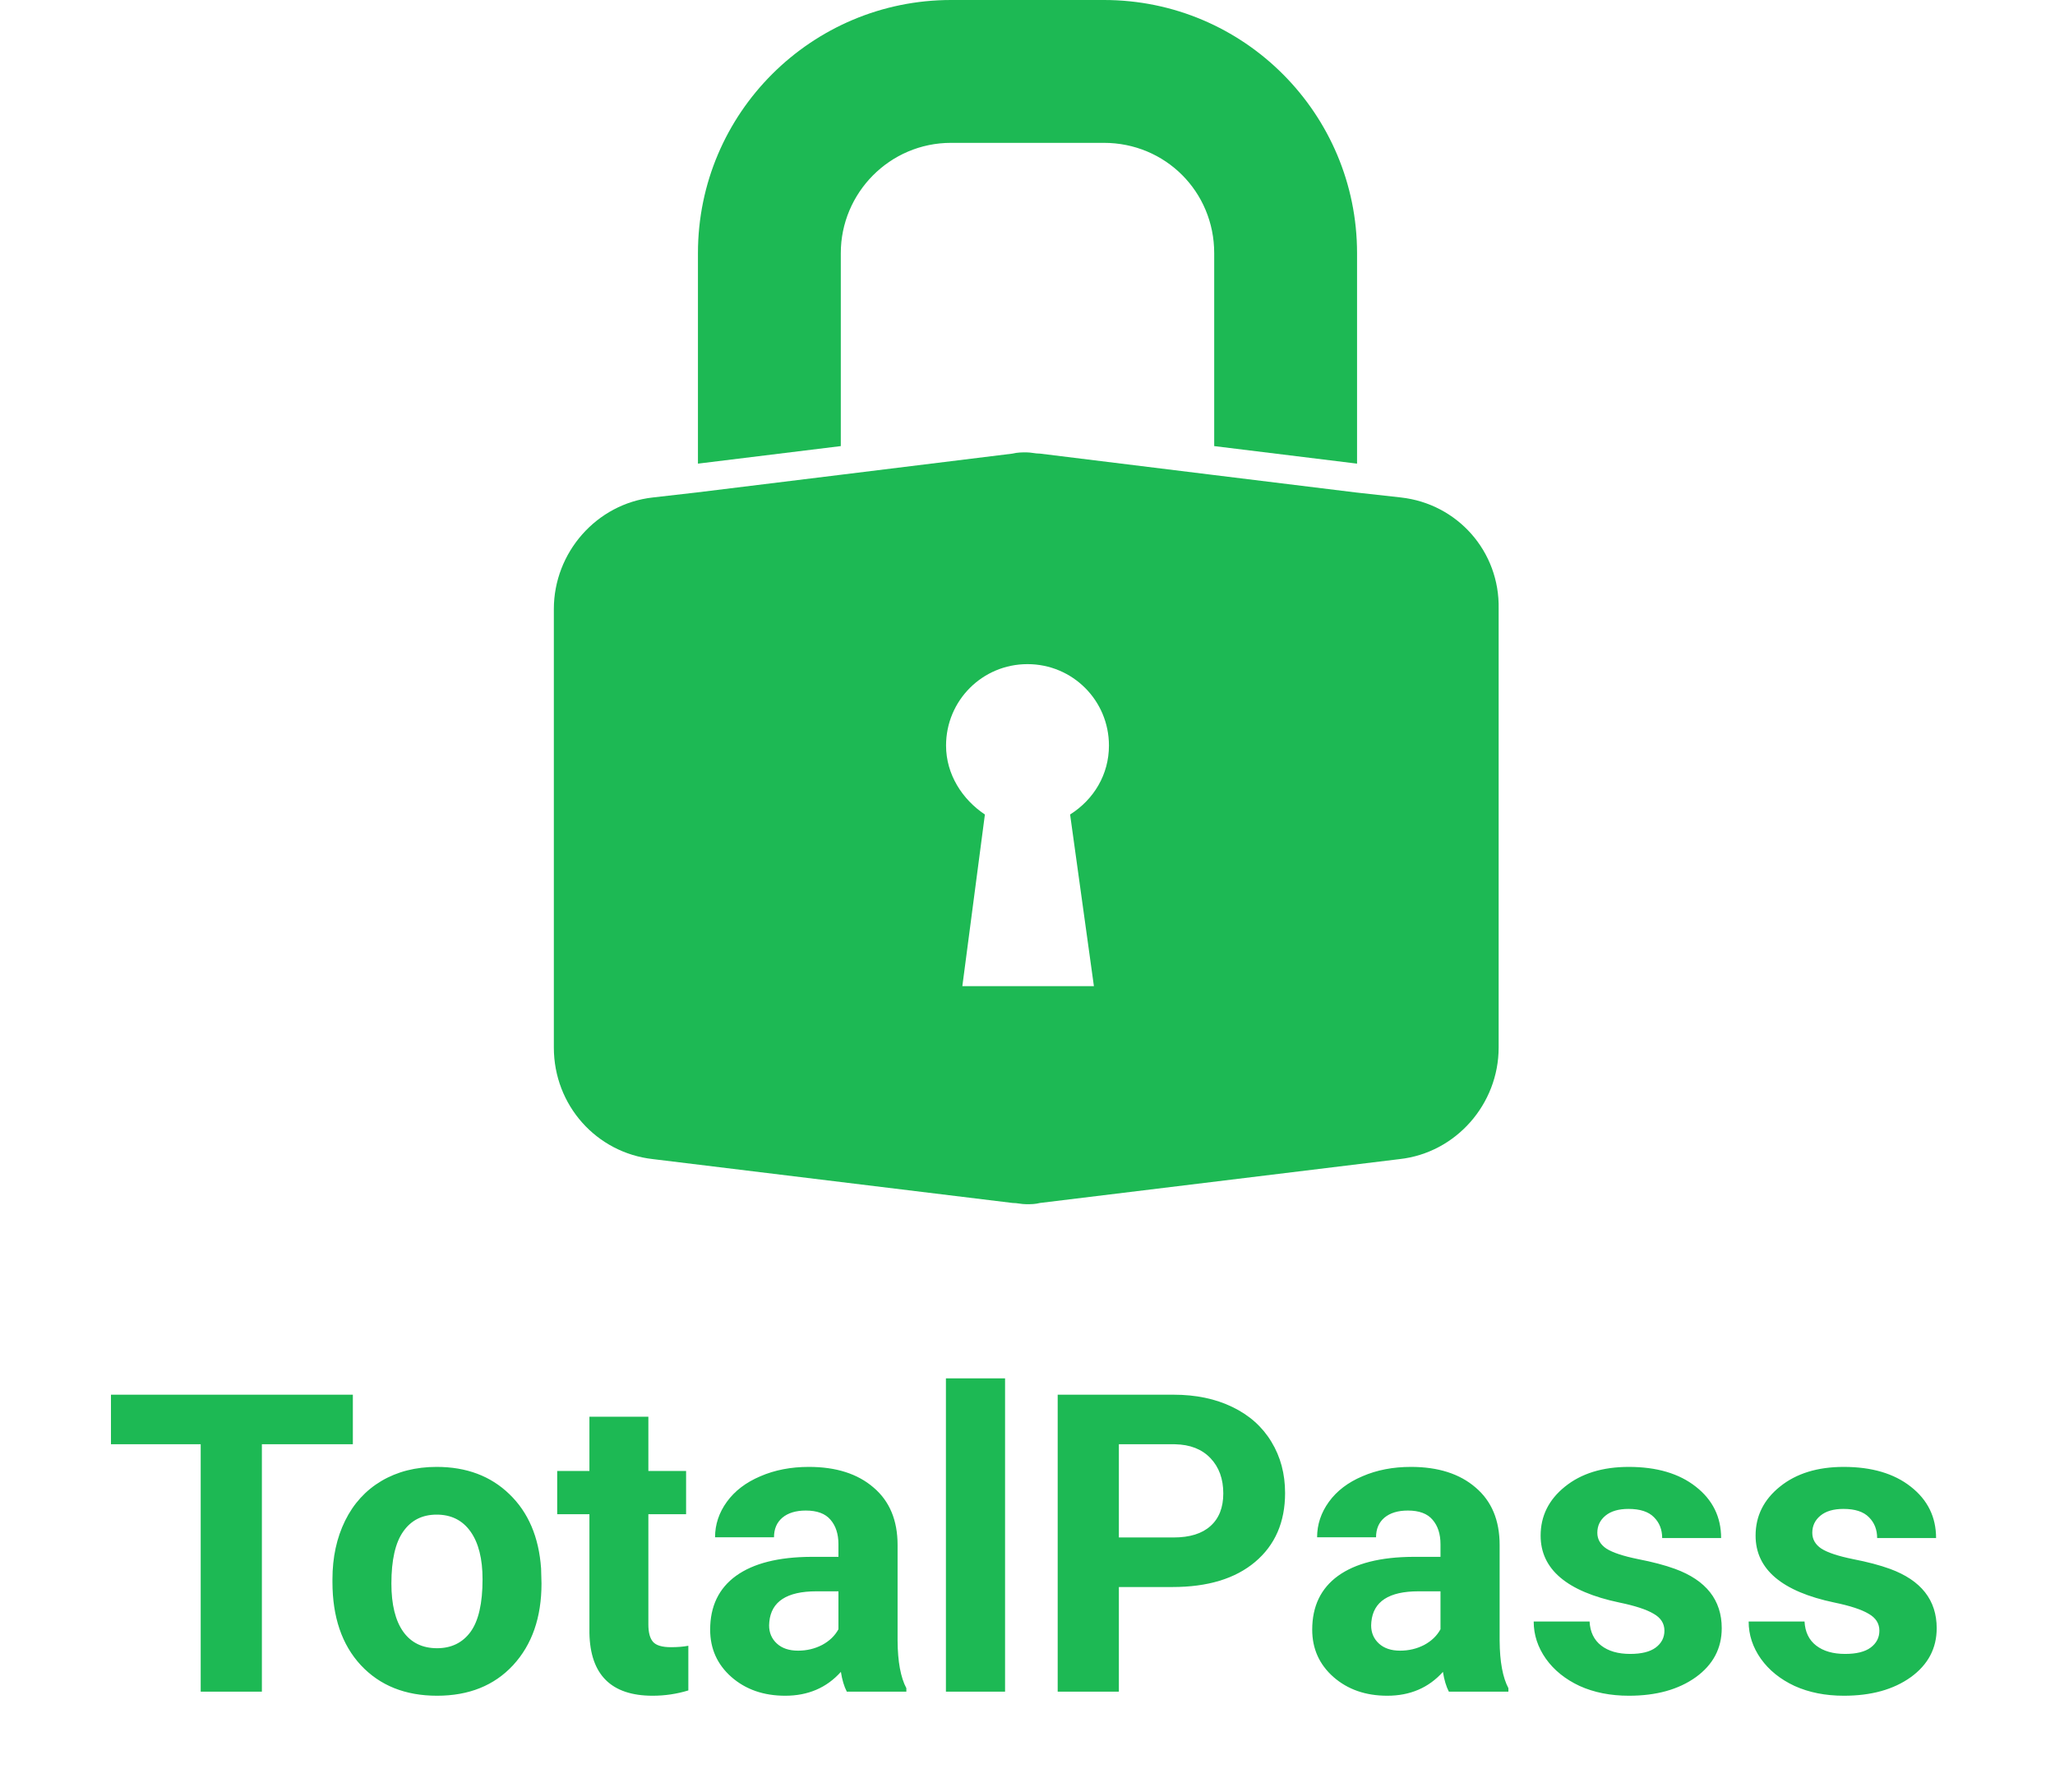
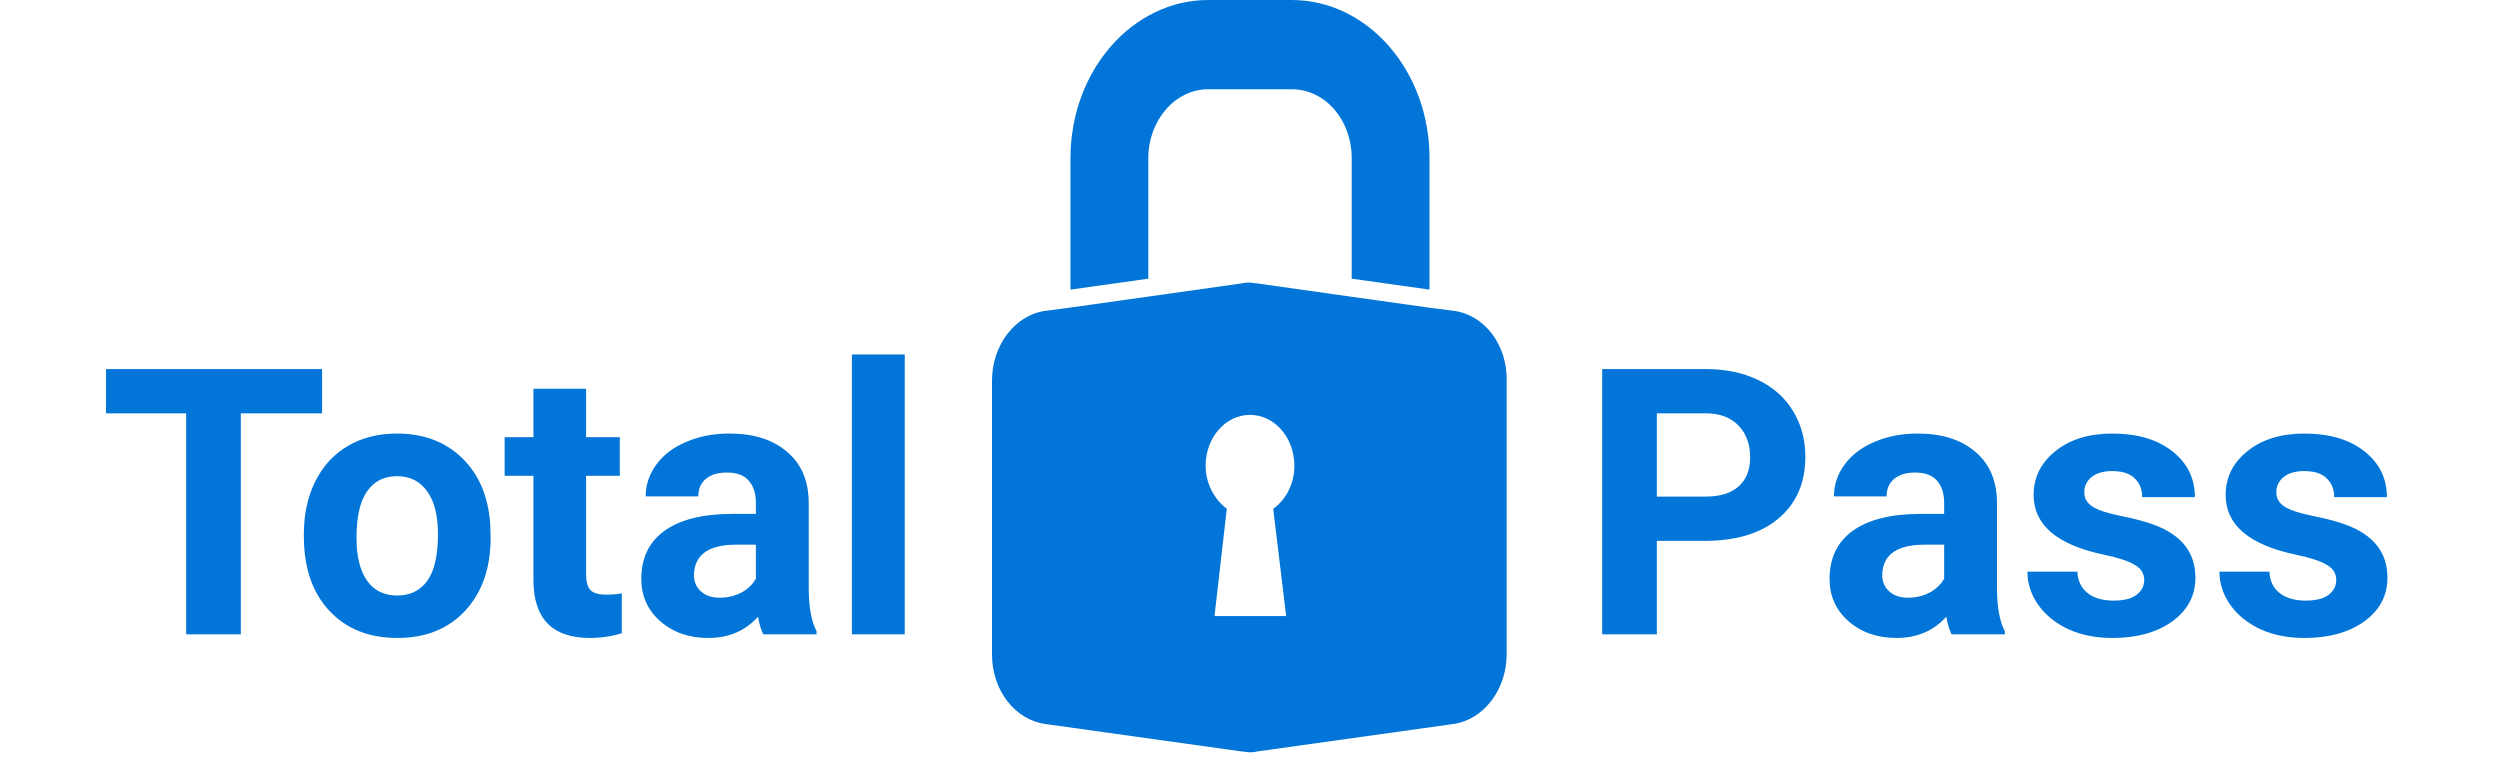
- <svg xmlns="http://www.w3.org/2000/svg" width="492" height="429" viewBox="0 0 492 429" fill="none">
-   <path d="M201.3 60.6C201.3 46.2 213 34.2 227.7 34.2H264.3C279 34.2 290.7 45.9 290.7 60.6V106.8L324.9 111V60.6C324.9 27.3 297.9 0 264.3 0H227.7C194.4 0 167.1 27 167.1 60.6V111L201.3 106.8V60.6V60.6Z" fill="#1DB954" />
-   <path d="M335.4 119.1L324.6 117.9L290.4 113.7L249 108.6C247.8 108.6 246.9 108.3 245.7 108.3C244.8 108.3 243.6 108.3 242.4 108.6L201 113.7L166.8 117.9L156.3 119.1C142.8 120.6 132.6 132.3 132.6 145.8V250.8C132.6 264.6 142.8 276 156.3 277.5L242.4 288C243.6 288 244.5 288.3 245.7 288.3C246.9 288.3 247.8 288.3 249 288L335.1 277.5C348.6 276 358.8 264.3 358.8 250.8V145.8C359.1 132 348.9 120.6 335.4 119.1ZM261.9 236.1H230.4L235.8 195C230.4 191.4 226.5 185.4 226.5 178.5C226.5 167.7 235.2 159 246 159C256.8 159 265.5 167.7 265.5 178.5C265.5 185.4 261.9 191.4 256.2 195L261.9 236.1Z" fill="#1DB954" />
-   <path d="M84.477 345.771H62.699V405H48.051V345.771H26.566V333.906H84.477V345.771ZM79.594 378.096C79.594 372.855 80.603 368.184 82.621 364.082C84.639 359.98 87.537 356.807 91.312 354.561C95.121 352.314 99.532 351.191 104.545 351.191C111.674 351.191 117.484 353.372 121.977 357.734C126.501 362.096 129.024 368.021 129.545 375.508L129.643 379.121C129.643 387.227 127.38 393.737 122.855 398.652C118.331 403.535 112.26 405.977 104.643 405.977C97.025 405.977 90.938 403.535 86.381 398.652C81.856 393.77 79.594 387.129 79.594 378.73V378.096ZM93.705 379.121C93.705 384.134 94.649 387.975 96.537 390.645C98.425 393.281 101.127 394.6 104.643 394.6C108.061 394.6 110.73 393.298 112.65 390.693C114.571 388.057 115.531 383.857 115.531 378.096C115.531 373.18 114.571 369.372 112.65 366.67C110.73 363.968 108.028 362.617 104.545 362.617C101.094 362.617 98.425 363.968 96.537 366.67C94.649 369.339 93.705 373.49 93.705 379.121ZM155.229 339.18V352.168H164.262V362.52H155.229V388.887C155.229 390.84 155.603 392.24 156.352 393.086C157.1 393.932 158.533 394.355 160.648 394.355C162.211 394.355 163.594 394.242 164.799 394.014V404.707C162.032 405.553 159.184 405.977 156.254 405.977C146.358 405.977 141.312 400.98 141.117 390.986V362.52H133.402V352.168H141.117V339.18H155.229ZM202.738 405C202.087 403.73 201.615 402.152 201.322 400.264C197.904 404.072 193.461 405.977 187.992 405.977C182.816 405.977 178.52 404.479 175.102 401.484C171.716 398.49 170.023 394.714 170.023 390.156C170.023 384.557 172.09 380.26 176.225 377.266C180.391 374.271 186.397 372.757 194.242 372.725H200.736V369.697C200.736 367.256 200.102 365.303 198.832 363.838C197.595 362.373 195.626 361.641 192.924 361.641C190.548 361.641 188.676 362.21 187.309 363.35C185.974 364.489 185.307 366.051 185.307 368.037H171.195C171.195 364.977 172.139 362.145 174.027 359.541C175.915 356.937 178.585 354.902 182.035 353.438C185.486 351.94 189.359 351.191 193.656 351.191C200.167 351.191 205.326 352.835 209.135 356.123C212.976 359.378 214.896 363.968 214.896 369.893V392.793C214.929 397.806 215.629 401.598 216.996 404.17V405H202.738ZM191.068 395.186C193.152 395.186 195.072 394.73 196.83 393.818C198.588 392.874 199.89 391.621 200.736 390.059V380.977H195.463C188.399 380.977 184.639 383.418 184.184 388.301L184.135 389.131C184.135 390.889 184.753 392.337 185.99 393.477C187.227 394.616 188.92 395.186 191.068 395.186ZM240.629 405H226.469V330H240.629V405ZM267.875 379.951V405H253.227V333.906H280.961C286.299 333.906 290.987 334.883 295.023 336.836C299.092 338.789 302.217 341.572 304.398 345.186C306.579 348.766 307.67 352.852 307.67 357.441C307.67 364.408 305.277 369.909 300.492 373.945C295.74 377.949 289.148 379.951 280.717 379.951H267.875ZM267.875 368.086H280.961C284.835 368.086 287.781 367.174 289.799 365.352C291.85 363.529 292.875 360.924 292.875 357.539C292.875 354.056 291.85 351.24 289.799 349.092C287.748 346.943 284.916 345.837 281.303 345.771H267.875V368.086ZM346.879 405C346.228 403.73 345.756 402.152 345.463 400.264C342.045 404.072 337.602 405.977 332.133 405.977C326.957 405.977 322.66 404.479 319.242 401.484C315.857 398.49 314.164 394.714 314.164 390.156C314.164 384.557 316.231 380.26 320.365 377.266C324.532 374.271 330.538 372.757 338.383 372.725H344.877V369.697C344.877 367.256 344.242 365.303 342.973 363.838C341.736 362.373 339.766 361.641 337.064 361.641C334.688 361.641 332.816 362.21 331.449 363.35C330.115 364.489 329.447 366.051 329.447 368.037H315.336C315.336 364.977 316.28 362.145 318.168 359.541C320.056 356.937 322.725 354.902 326.176 353.438C329.626 351.94 333.5 351.191 337.797 351.191C344.307 351.191 349.467 352.835 353.275 356.123C357.117 359.378 359.037 363.968 359.037 369.893V392.793C359.07 397.806 359.77 401.598 361.137 404.17V405H346.879ZM335.209 395.186C337.292 395.186 339.213 394.73 340.971 393.818C342.729 392.874 344.031 391.621 344.877 390.059V380.977H339.604C332.54 380.977 328.78 383.418 328.324 388.301L328.275 389.131C328.275 390.889 328.894 392.337 330.131 393.477C331.368 394.616 333.061 395.186 335.209 395.186ZM398.49 390.4C398.49 388.675 397.628 387.324 395.902 386.348C394.21 385.339 391.475 384.443 387.699 383.662C375.134 381.025 368.852 375.687 368.852 367.646C368.852 362.959 370.788 359.053 374.662 355.928C378.568 352.77 383.663 351.191 389.945 351.191C396.651 351.191 402.006 352.77 406.01 355.928C410.046 359.085 412.064 363.187 412.064 368.232H397.953C397.953 366.214 397.302 364.554 396 363.252C394.698 361.917 392.663 361.25 389.896 361.25C387.52 361.25 385.681 361.787 384.379 362.861C383.077 363.936 382.426 365.303 382.426 366.963C382.426 368.525 383.158 369.795 384.623 370.771C386.12 371.715 388.627 372.546 392.143 373.262C395.658 373.945 398.62 374.727 401.029 375.605C408.484 378.34 412.211 383.076 412.211 389.814C412.211 394.632 410.144 398.538 406.01 401.533C401.876 404.495 396.537 405.977 389.994 405.977C385.567 405.977 381.628 405.195 378.178 403.633C374.76 402.038 372.074 399.873 370.121 397.139C368.168 394.372 367.191 391.393 367.191 388.203H380.57C380.701 390.71 381.628 392.63 383.354 393.965C385.079 395.299 387.39 395.967 390.287 395.967C392.989 395.967 395.023 395.462 396.391 394.453C397.79 393.411 398.49 392.061 398.49 390.4ZM449.955 390.4C449.955 388.675 449.092 387.324 447.367 386.348C445.674 385.339 442.94 384.443 439.164 383.662C426.599 381.025 420.316 375.687 420.316 367.646C420.316 362.959 422.253 359.053 426.127 355.928C430.033 352.77 435.128 351.191 441.41 351.191C448.116 351.191 453.471 352.77 457.475 355.928C461.511 359.085 463.529 363.187 463.529 368.232H449.418C449.418 366.214 448.767 364.554 447.465 363.252C446.163 361.917 444.128 361.25 441.361 361.25C438.985 361.25 437.146 361.787 435.844 362.861C434.542 363.936 433.891 365.303 433.891 366.963C433.891 368.525 434.623 369.795 436.088 370.771C437.585 371.715 440.092 372.546 443.607 373.262C447.123 373.945 450.085 374.727 452.494 375.605C459.949 378.34 463.676 383.076 463.676 389.814C463.676 394.632 461.609 398.538 457.475 401.533C453.34 404.495 448.002 405.977 441.459 405.977C437.032 405.977 433.093 405.195 429.643 403.633C426.225 402.038 423.539 399.873 421.586 397.139C419.633 394.372 418.656 391.393 418.656 388.203H432.035C432.165 390.71 433.093 392.63 434.818 393.965C436.544 395.299 438.855 395.967 441.752 395.967C444.454 395.967 446.488 395.462 447.855 394.453C449.255 393.411 449.955 392.061 449.955 390.4Z" fill="#1DB954" />
+ <svg xmlns="http://www.w3.org/2000/svg" width="134" height="41" viewBox="0 0 134 41" fill="none">
+   <path d="M61.549 8.476C61.549 6.462 62.976 4.783 64.768 4.783H69.232C71.025 4.783 72.451 6.42 72.451 8.476V14.937L76.622 15.524V8.476C76.622 3.818 73.329 0 69.232 0H64.768C60.707 0 57.378 3.776 57.378 8.476V15.524L61.549 14.937V8.476V8.476Z" fill="#0275D8" />
+   <path d="M77.902 16.657L76.585 16.489L72.415 15.902L67.366 15.189C67.219 15.189 67.11 15.147 66.963 15.147C66.854 15.147 66.707 15.147 66.561 15.189L61.512 15.902L57.341 16.489L56.061 16.657C54.414 16.867 53.171 18.503 53.171 20.392V35.077C53.171 37.007 54.414 38.601 56.061 38.811L66.561 40.28C66.707 40.28 66.817 40.322 66.963 40.322C67.11 40.322 67.219 40.322 67.366 40.28L77.866 38.811C79.512 38.601 80.756 36.965 80.756 35.077V20.392C80.793 18.462 79.549 16.867 77.902 16.657ZM68.939 33.021H65.097L65.756 27.273C65.097 26.769 64.622 25.93 64.622 24.965C64.622 23.454 65.683 22.238 67 22.238C68.317 22.238 69.378 23.454 69.378 24.965C69.378 25.93 68.939 26.769 68.244 27.273L68.939 33.021Z" fill="#0275D8" />
+   <path d="M17.264 22.154H12.908V34H9.979V22.154H5.682V19.781H17.264V22.154ZM16.287 28.619C16.287 27.571 16.489 26.637 16.893 25.816C17.296 24.996 17.876 24.361 18.631 23.912C19.393 23.463 20.275 23.238 21.277 23.238C22.703 23.238 23.865 23.674 24.764 24.547C25.669 25.419 26.173 26.604 26.277 28.102L26.297 28.824C26.297 30.445 25.844 31.747 24.939 32.73C24.035 33.707 22.82 34.195 21.297 34.195C19.773 34.195 18.556 33.707 17.645 32.73C16.74 31.754 16.287 30.426 16.287 28.746V28.619ZM19.109 28.824C19.109 29.827 19.298 30.595 19.676 31.129C20.053 31.656 20.594 31.92 21.297 31.92C21.98 31.92 22.514 31.66 22.898 31.139C23.283 30.611 23.475 29.771 23.475 28.619C23.475 27.636 23.283 26.874 22.898 26.334C22.514 25.794 21.974 25.523 21.277 25.523C20.587 25.523 20.053 25.794 19.676 26.334C19.298 26.868 19.109 27.698 19.109 28.824ZM31.414 20.836V23.434H33.221V25.504H31.414V30.777C31.414 31.168 31.489 31.448 31.639 31.617C31.788 31.787 32.075 31.871 32.498 31.871C32.81 31.871 33.087 31.848 33.328 31.803V33.941C32.775 34.111 32.205 34.195 31.619 34.195C29.64 34.195 28.631 33.196 28.592 31.197V25.504H27.049V23.434H28.592V20.836H31.414ZM40.916 34C40.786 33.746 40.691 33.43 40.633 33.053C39.949 33.815 39.06 34.195 37.967 34.195C36.932 34.195 36.072 33.896 35.389 33.297C34.712 32.698 34.373 31.943 34.373 31.031C34.373 29.912 34.786 29.052 35.613 28.453C36.447 27.854 37.648 27.551 39.217 27.545H40.516V26.939C40.516 26.451 40.389 26.061 40.135 25.768C39.887 25.475 39.493 25.328 38.953 25.328C38.478 25.328 38.103 25.442 37.83 25.67C37.563 25.898 37.43 26.21 37.43 26.607H34.607C34.607 25.995 34.796 25.429 35.174 24.908C35.551 24.387 36.085 23.98 36.775 23.688C37.465 23.388 38.24 23.238 39.1 23.238C40.402 23.238 41.434 23.567 42.195 24.225C42.964 24.876 43.348 25.794 43.348 26.979V31.559C43.354 32.561 43.494 33.32 43.768 33.834V34H40.916ZM38.582 32.037C38.999 32.037 39.383 31.946 39.734 31.764C40.086 31.575 40.346 31.324 40.516 31.012V29.195H39.461C38.048 29.195 37.296 29.684 37.205 30.66L37.195 30.826C37.195 31.178 37.319 31.467 37.566 31.695C37.814 31.923 38.152 32.037 38.582 32.037ZM48.494 34H45.662V19H48.494V34ZM88.807 28.99V34H85.877V19.781H91.424C92.492 19.781 93.429 19.977 94.236 20.367C95.05 20.758 95.675 21.314 96.111 22.037C96.547 22.753 96.766 23.57 96.766 24.488C96.766 25.881 96.287 26.982 95.33 27.789C94.38 28.59 93.061 28.99 91.375 28.99H88.807ZM88.807 26.617H91.424C92.199 26.617 92.788 26.435 93.191 26.07C93.602 25.706 93.807 25.185 93.807 24.508C93.807 23.811 93.602 23.248 93.191 22.818C92.781 22.389 92.215 22.167 91.492 22.154H88.807V26.617ZM104.607 34C104.477 33.746 104.383 33.43 104.324 33.053C103.641 33.815 102.752 34.195 101.658 34.195C100.623 34.195 99.764 33.896 99.08 33.297C98.403 32.698 98.064 31.943 98.064 31.031C98.064 29.912 98.478 29.052 99.305 28.453C100.138 27.854 101.339 27.551 102.908 27.545H104.207V26.939C104.207 26.451 104.08 26.061 103.826 25.768C103.579 25.475 103.185 25.328 102.645 25.328C102.169 25.328 101.795 25.442 101.521 25.67C101.255 25.898 101.121 26.21 101.121 26.607H98.299C98.299 25.995 98.488 25.429 98.865 24.908C99.243 24.387 99.777 23.98 100.467 23.688C101.157 23.388 101.932 23.238 102.791 23.238C104.093 23.238 105.125 23.567 105.887 24.225C106.655 24.876 107.039 25.794 107.039 26.979V31.559C107.046 32.561 107.186 33.32 107.459 33.834V34H104.607ZM102.273 32.037C102.69 32.037 103.074 31.946 103.426 31.764C103.777 31.575 104.038 31.324 104.207 31.012V29.195H103.152C101.74 29.195 100.988 29.684 100.896 30.66L100.887 30.826C100.887 31.178 101.01 31.467 101.258 31.695C101.505 31.923 101.844 32.037 102.273 32.037ZM114.93 31.08C114.93 30.735 114.757 30.465 114.412 30.27C114.074 30.068 113.527 29.889 112.771 29.732C110.258 29.205 109.002 28.137 109.002 26.529C109.002 25.592 109.389 24.811 110.164 24.186C110.945 23.554 111.964 23.238 113.221 23.238C114.562 23.238 115.633 23.554 116.434 24.186C117.241 24.817 117.645 25.637 117.645 26.646H114.822C114.822 26.243 114.692 25.911 114.432 25.65C114.171 25.384 113.764 25.25 113.211 25.25C112.736 25.25 112.368 25.357 112.107 25.572C111.847 25.787 111.717 26.061 111.717 26.393C111.717 26.705 111.863 26.959 112.156 27.154C112.456 27.343 112.957 27.509 113.66 27.652C114.363 27.789 114.956 27.945 115.438 28.121C116.928 28.668 117.674 29.615 117.674 30.963C117.674 31.926 117.26 32.708 116.434 33.307C115.607 33.899 114.539 34.195 113.23 34.195C112.345 34.195 111.557 34.039 110.867 33.727C110.184 33.408 109.646 32.975 109.256 32.428C108.865 31.874 108.67 31.279 108.67 30.641H111.346C111.372 31.142 111.557 31.526 111.902 31.793C112.247 32.06 112.71 32.193 113.289 32.193C113.829 32.193 114.236 32.092 114.51 31.891C114.79 31.682 114.93 31.412 114.93 31.08ZM125.223 31.08C125.223 30.735 125.05 30.465 124.705 30.27C124.367 30.068 123.82 29.889 123.064 29.732C120.551 29.205 119.295 28.137 119.295 26.529C119.295 25.592 119.682 24.811 120.457 24.186C121.238 23.554 122.257 23.238 123.514 23.238C124.855 23.238 125.926 23.554 126.727 24.186C127.534 24.817 127.938 25.637 127.938 26.646H125.115C125.115 26.243 124.985 25.911 124.725 25.65C124.464 25.384 124.057 25.25 123.504 25.25C123.029 25.25 122.661 25.357 122.4 25.572C122.14 25.787 122.01 26.061 122.01 26.393C122.01 26.705 122.156 26.959 122.449 27.154C122.749 27.343 123.25 27.509 123.953 27.652C124.656 27.789 125.249 27.945 125.73 28.121C127.221 28.668 127.967 29.615 127.967 30.963C127.967 31.926 127.553 32.708 126.727 33.307C125.9 33.899 124.832 34.195 123.523 34.195C122.638 34.195 121.85 34.039 121.16 33.727C120.477 33.408 119.939 32.975 119.549 32.428C119.158 31.874 118.963 31.279 118.963 30.641H121.639C121.665 31.142 121.85 31.526 122.195 31.793C122.54 32.06 123.003 32.193 123.582 32.193C124.122 32.193 124.529 32.092 124.803 31.891C125.083 31.682 125.223 31.412 125.223 31.08Z" fill="#0275D8" />
</svg>
